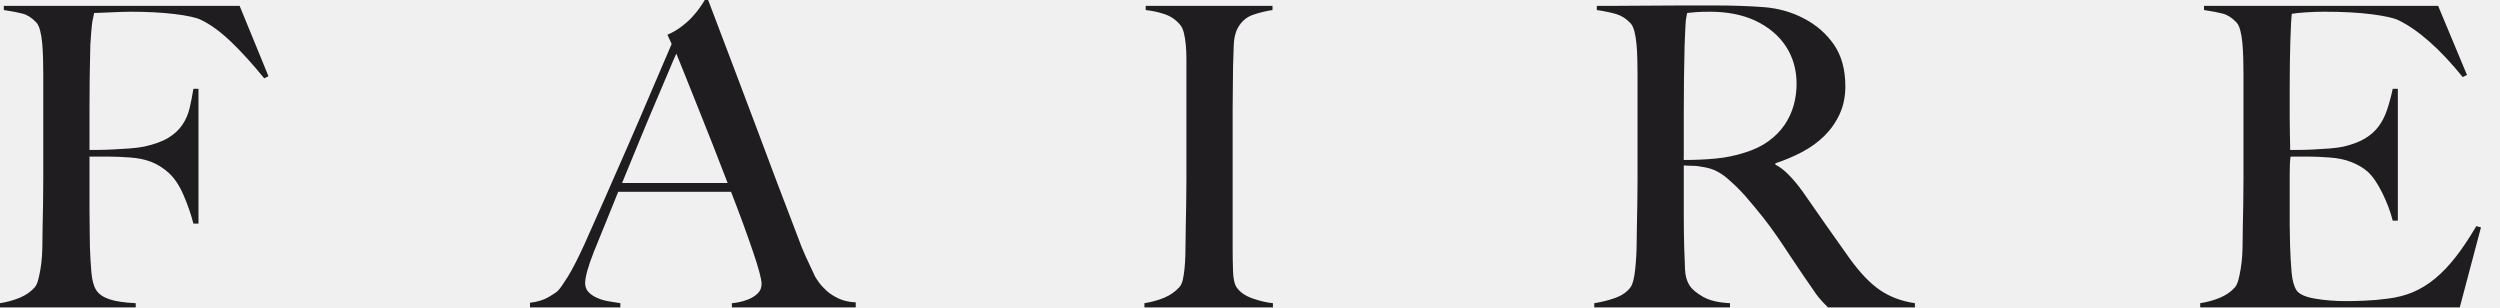
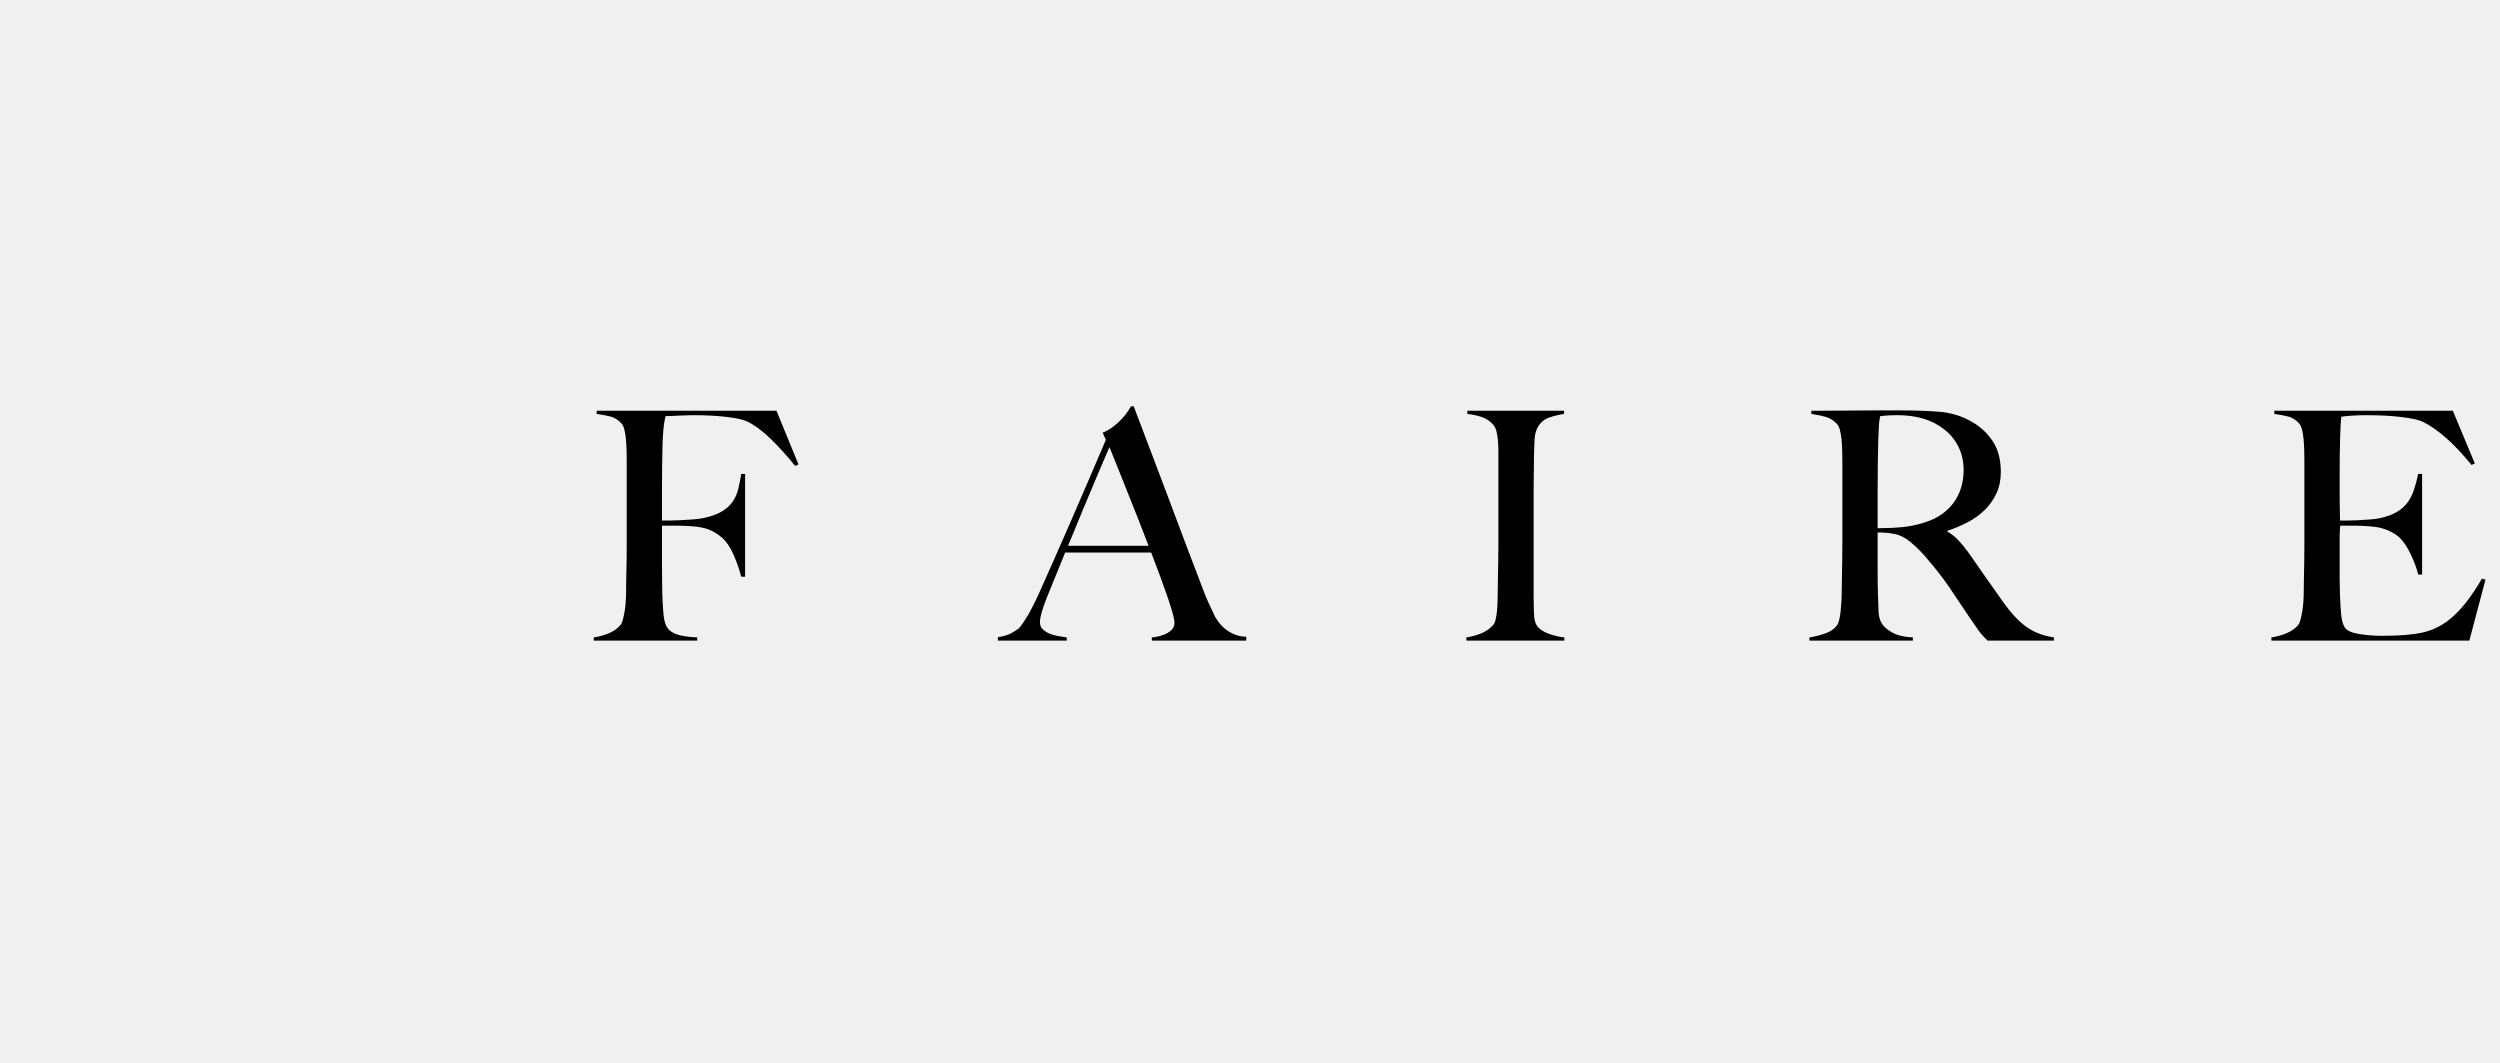
- <svg xmlns="http://www.w3.org/2000/svg" width="122" height="15" viewBox="0 0 122 15" fill="none">
-   <path fill-rule="evenodd" clip-rule="evenodd" d="M13.101 3.719L12.894 3.822C12.329 3.127 11.79 2.534 11.28 2.044C10.769 1.553 10.273 1.192 9.79 0.96C9.555 0.851 9.131 0.76 8.517 0.685C7.903 0.61 7.189 0.572 6.375 0.572C6.237 0.572 6.078 0.576 5.899 0.582C5.719 0.589 5.547 0.596 5.381 0.603C5.216 0.61 5.06 0.616 4.916 0.623C4.771 0.63 4.664 0.634 4.595 0.634C4.581 0.715 4.564 0.797 4.543 0.879C4.522 0.96 4.505 1.056 4.491 1.165C4.477 1.274 4.464 1.413 4.45 1.584C4.436 1.754 4.422 1.962 4.408 2.207C4.395 2.684 4.384 3.205 4.377 3.77C4.371 4.336 4.367 4.871 4.367 5.375V7.316H4.74C4.96 7.316 5.205 7.309 5.474 7.296C5.743 7.282 6.023 7.265 6.313 7.245C6.602 7.224 6.844 7.193 7.037 7.153C7.534 7.044 7.927 6.901 8.217 6.723C8.507 6.546 8.734 6.335 8.9 6.09C9.065 5.845 9.183 5.576 9.252 5.283C9.321 4.99 9.383 4.673 9.438 4.332H9.686V10.913H9.438C9.328 10.477 9.169 10.017 8.962 9.533C8.755 9.05 8.507 8.678 8.217 8.42C7.955 8.188 7.675 8.014 7.379 7.899C7.082 7.783 6.733 7.711 6.333 7.684C6.126 7.67 5.947 7.66 5.795 7.653C5.643 7.646 5.499 7.643 5.361 7.643H4.367V10.177C4.367 10.559 4.371 10.909 4.377 11.23C4.384 11.55 4.388 11.826 4.388 12.057C4.402 12.493 4.426 12.905 4.46 13.294C4.495 13.682 4.574 13.971 4.698 14.162C4.822 14.353 5.033 14.499 5.33 14.601C5.626 14.704 6.057 14.768 6.623 14.796V15H0V14.796C0.345 14.741 0.666 14.653 0.962 14.53C1.259 14.407 1.504 14.237 1.697 14.019C1.766 13.937 1.821 13.818 1.863 13.661C1.904 13.505 1.942 13.324 1.977 13.12C2.011 12.915 2.035 12.701 2.049 12.476C2.063 12.251 2.07 12.03 2.07 11.812C2.07 11.621 2.073 11.362 2.08 11.035C2.087 10.708 2.094 10.351 2.101 9.963C2.108 9.574 2.111 9.176 2.111 8.767V3.597C2.111 3.352 2.108 3.099 2.101 2.841C2.094 2.582 2.08 2.337 2.059 2.105C2.039 1.873 2.004 1.666 1.956 1.482C1.908 1.298 1.842 1.165 1.759 1.083C1.552 0.865 1.332 0.725 1.097 0.664C0.862 0.603 0.559 0.545 0.186 0.49V0.286H11.694L13.101 3.719ZM35.716 15V14.796C35.758 14.796 35.858 14.782 36.017 14.755C36.175 14.727 36.341 14.68 36.513 14.612C36.686 14.544 36.837 14.448 36.969 14.326C37.1 14.203 37.165 14.046 37.165 13.856C37.165 13.733 37.127 13.532 37.051 13.253C36.975 12.973 36.868 12.633 36.73 12.231C36.593 11.829 36.434 11.383 36.255 10.892C36.075 10.402 35.882 9.891 35.675 9.36H30.169C29.963 9.877 29.762 10.371 29.569 10.841C29.376 11.311 29.183 11.785 28.99 12.262C28.7 12.997 28.555 13.515 28.555 13.815C28.555 13.992 28.61 14.138 28.721 14.254C28.831 14.37 28.973 14.465 29.145 14.54C29.317 14.615 29.504 14.67 29.704 14.704C29.904 14.738 30.094 14.768 30.273 14.796V15H25.864V14.775C26.223 14.734 26.53 14.639 26.786 14.489C27.041 14.339 27.189 14.237 27.231 14.183C27.327 14.087 27.486 13.862 27.707 13.508C27.927 13.154 28.196 12.629 28.514 11.935C28.803 11.294 29.128 10.565 29.486 9.748C29.845 8.931 30.214 8.089 30.594 7.224C30.973 6.359 31.349 5.487 31.722 4.608C32.094 3.73 32.446 2.909 32.777 2.146L32.57 1.696C32.819 1.587 33.043 1.458 33.243 1.308C33.443 1.158 33.619 1.001 33.771 0.838C33.923 0.674 34.05 0.518 34.154 0.368C34.257 0.218 34.337 0.095 34.392 0H34.557C34.985 1.131 35.392 2.204 35.779 3.219C36.165 4.234 36.534 5.211 36.886 6.151C37.238 7.091 37.579 8.001 37.91 8.879C38.241 9.758 38.573 10.627 38.904 11.485C39.056 11.907 39.197 12.258 39.328 12.537C39.459 12.817 39.607 13.133 39.773 13.488C39.801 13.542 39.863 13.638 39.959 13.774C40.056 13.91 40.184 14.05 40.342 14.193C40.501 14.336 40.697 14.462 40.932 14.571C41.167 14.68 41.443 14.741 41.76 14.755V15H35.716ZM33.005 2.616C32.922 2.793 32.801 3.072 32.643 3.454C32.484 3.835 32.288 4.298 32.053 4.843C31.818 5.388 31.56 6.005 31.277 6.693C30.994 7.381 30.687 8.127 30.356 8.931H35.509C35.275 8.317 35.037 7.704 34.795 7.091C34.554 6.478 34.319 5.889 34.092 5.324C33.864 4.758 33.657 4.24 33.471 3.77C33.285 3.3 33.129 2.916 33.005 2.616ZM62.119 15H55.848V14.796C56.193 14.741 56.514 14.653 56.81 14.53C57.107 14.407 57.359 14.23 57.566 13.999C57.635 13.917 57.686 13.801 57.721 13.651C57.755 13.501 57.783 13.324 57.804 13.12C57.824 12.915 57.838 12.701 57.845 12.476C57.852 12.251 57.855 12.03 57.855 11.812C57.855 11.621 57.859 11.362 57.866 11.035C57.873 10.708 57.88 10.351 57.886 9.963C57.893 9.574 57.897 9.176 57.897 8.767V2.861C57.897 2.616 57.886 2.388 57.866 2.176C57.845 1.965 57.814 1.775 57.773 1.604C57.731 1.434 57.669 1.301 57.586 1.206C57.393 0.974 57.155 0.807 56.872 0.705C56.59 0.603 56.269 0.531 55.91 0.49V0.286H62.098V0.49C61.809 0.531 61.498 0.606 61.167 0.715C60.836 0.824 60.581 1.042 60.401 1.369C60.277 1.601 60.212 1.894 60.205 2.248C60.198 2.602 60.187 2.936 60.173 3.249C60.173 3.59 60.17 3.927 60.163 4.261C60.156 4.595 60.153 4.932 60.153 5.272V12.118C60.153 12.514 60.16 12.895 60.173 13.263C60.187 13.631 60.249 13.89 60.36 14.04C60.525 14.271 60.788 14.448 61.146 14.571C61.505 14.694 61.829 14.768 62.119 14.796V15ZM93.448 15H89.205C89.081 14.877 88.991 14.785 88.936 14.724C88.88 14.663 88.818 14.591 88.749 14.509C88.68 14.428 88.594 14.309 88.491 14.152C88.387 13.995 88.225 13.76 88.004 13.447C87.742 13.065 87.511 12.721 87.311 12.415C87.111 12.108 86.907 11.805 86.7 11.505C86.493 11.206 86.269 10.903 86.028 10.596C85.786 10.29 85.5 9.946 85.169 9.564C84.893 9.251 84.593 8.958 84.268 8.685C83.944 8.413 83.603 8.243 83.244 8.174C82.982 8.12 82.782 8.093 82.644 8.093C82.519 8.093 82.361 8.086 82.168 8.072V10.382C82.168 11.035 82.175 11.587 82.188 12.037C82.202 12.473 82.216 12.847 82.23 13.161C82.244 13.474 82.32 13.733 82.457 13.937C82.568 14.114 82.782 14.295 83.099 14.479C83.416 14.663 83.858 14.768 84.424 14.796V15H77.801V14.796C78.145 14.741 78.477 14.659 78.794 14.55C79.111 14.441 79.36 14.278 79.539 14.06C79.608 13.978 79.663 13.856 79.705 13.692C79.746 13.529 79.777 13.345 79.798 13.14C79.819 12.936 79.836 12.718 79.85 12.486C79.863 12.255 79.87 12.03 79.87 11.812C79.87 11.621 79.874 11.362 79.881 11.035C79.888 10.708 79.894 10.351 79.901 9.963C79.908 9.574 79.912 9.176 79.912 8.767V3.597C79.912 3.352 79.908 3.103 79.901 2.851C79.894 2.599 79.881 2.36 79.86 2.136C79.839 1.911 79.805 1.706 79.757 1.522C79.708 1.339 79.643 1.206 79.56 1.124C79.353 0.906 79.122 0.76 78.867 0.685C78.611 0.61 78.297 0.545 77.925 0.49V0.286H78.773C79.243 0.286 79.774 0.283 80.367 0.276C80.96 0.269 81.554 0.266 82.147 0.266H83.596C84.52 0.266 85.341 0.293 86.059 0.347C86.776 0.402 87.432 0.586 88.025 0.899C88.632 1.213 89.122 1.638 89.495 2.176C89.867 2.715 90.053 3.392 90.053 4.21C90.053 4.714 89.96 5.167 89.774 5.569C89.588 5.971 89.339 6.325 89.029 6.631C88.718 6.938 88.356 7.2 87.942 7.418C87.528 7.636 87.094 7.82 86.638 7.97V8.031C86.873 8.154 87.1 8.331 87.321 8.563C87.542 8.794 87.756 9.053 87.963 9.339C88.322 9.857 88.711 10.415 89.132 11.015C89.553 11.614 89.929 12.146 90.26 12.609C90.771 13.317 91.267 13.835 91.751 14.162C92.233 14.489 92.799 14.7 93.448 14.796V15ZM87.673 4.087C87.673 3.406 87.501 2.8 87.156 2.268C86.811 1.737 86.307 1.315 85.645 1.001C85.314 0.851 84.965 0.743 84.6 0.674C84.234 0.606 83.851 0.572 83.451 0.572C83.161 0.572 82.927 0.579 82.747 0.593C82.568 0.606 82.43 0.62 82.333 0.634C82.32 0.715 82.306 0.787 82.292 0.848C82.278 0.909 82.268 0.988 82.261 1.083C82.254 1.178 82.247 1.311 82.24 1.482C82.233 1.652 82.223 1.894 82.209 2.207C82.195 2.684 82.185 3.222 82.178 3.822C82.171 4.421 82.168 5 82.168 5.559V7.807C82.733 7.807 83.261 7.783 83.751 7.735C84.241 7.687 84.713 7.589 85.169 7.439C85.61 7.302 85.99 7.119 86.307 6.887C86.624 6.655 86.883 6.393 87.083 6.1C87.283 5.807 87.432 5.49 87.528 5.15C87.625 4.809 87.673 4.455 87.673 4.087ZM121.071 11.097L120.037 15H107.37V14.796C107.715 14.741 108.036 14.653 108.332 14.53C108.629 14.407 108.874 14.237 109.067 14.019C109.136 13.937 109.191 13.818 109.233 13.661C109.274 13.505 109.312 13.324 109.346 13.12C109.381 12.915 109.405 12.701 109.419 12.476C109.433 12.251 109.44 12.03 109.44 11.812C109.44 11.621 109.443 11.362 109.45 11.035C109.457 10.708 109.464 10.351 109.471 9.963C109.478 9.574 109.481 9.176 109.481 8.767C109.481 8.345 109.481 7.95 109.481 7.582V3.597C109.481 3.352 109.478 3.099 109.471 2.841C109.464 2.582 109.45 2.337 109.429 2.105C109.409 1.873 109.374 1.666 109.326 1.482C109.278 1.298 109.212 1.165 109.129 1.083C108.922 0.865 108.701 0.725 108.467 0.664C108.232 0.603 107.929 0.545 107.556 0.49V0.286H118.981L120.388 3.658L120.181 3.76C119.064 2.384 118.015 1.458 117.035 0.981C116.801 0.872 116.366 0.777 115.732 0.695C115.097 0.613 114.324 0.572 113.413 0.572C113.124 0.572 112.824 0.582 112.513 0.603C112.203 0.623 111.978 0.647 111.84 0.674C111.813 0.892 111.789 1.342 111.768 2.023C111.747 2.704 111.737 3.495 111.737 4.394C111.737 4.911 111.737 5.347 111.737 5.702C111.737 6.056 111.74 6.345 111.747 6.57C111.754 6.795 111.758 6.969 111.758 7.091C111.758 7.2 111.758 7.275 111.758 7.316C111.827 7.316 111.965 7.316 112.172 7.316C112.379 7.316 112.617 7.309 112.886 7.296C113.155 7.282 113.424 7.265 113.693 7.245C113.962 7.224 114.186 7.193 114.366 7.153C114.779 7.057 115.124 6.928 115.4 6.764C115.676 6.601 115.901 6.403 116.073 6.172C116.246 5.94 116.384 5.671 116.487 5.364C116.59 5.058 116.684 4.714 116.766 4.332H117.015V10.77H116.766C116.656 10.334 116.487 9.884 116.259 9.421C116.032 8.958 115.794 8.61 115.545 8.379C115.325 8.188 115.059 8.031 114.748 7.909C114.438 7.786 114.076 7.711 113.662 7.684C113.455 7.67 113.282 7.66 113.144 7.653C113.006 7.646 112.868 7.643 112.73 7.643C112.606 7.643 112.468 7.643 112.317 7.643C112.179 7.643 111.999 7.643 111.778 7.643C111.751 7.834 111.737 8.113 111.737 8.481C111.737 8.849 111.737 9.23 111.737 9.625C111.737 9.802 111.737 10.007 111.737 10.238C111.737 10.47 111.737 10.702 111.737 10.933C111.737 11.151 111.74 11.359 111.747 11.556C111.754 11.754 111.758 11.921 111.758 12.057C111.772 12.493 111.796 12.905 111.83 13.294C111.865 13.682 111.944 13.971 112.068 14.162C112.192 14.353 112.489 14.489 112.958 14.571C113.427 14.653 113.938 14.694 114.49 14.694C114.724 14.694 115.024 14.687 115.39 14.673C115.756 14.659 116.139 14.625 116.539 14.571C116.98 14.516 117.387 14.411 117.76 14.254C118.132 14.097 118.491 13.876 118.836 13.59C119.181 13.304 119.516 12.953 119.84 12.537C120.164 12.122 120.499 11.621 120.844 11.035L121.071 11.097Z" fill="#1F1D1F" />
+ <svg xmlns="http://www.w3.org/2000/svg" width="160" height="68" viewBox="0 0 160 68" fill="none">
+   <g clip-path="url(#clip0)">
+     <g clip-path="url(#clip1)">
+       <path fill-rule="evenodd" clip-rule="evenodd" d="M51.101 29.719L50.894 29.822C50.329 29.127 49.791 28.534 49.28 28.044C48.769 27.553 48.273 27.192 47.79 26.96C47.555 26.852 47.131 26.759 46.517 26.685C45.903 26.61 45.189 26.572 44.375 26.572C44.237 26.572 44.078 26.576 43.899 26.582C43.719 26.589 43.547 26.596 43.381 26.603C43.216 26.61 43.06 26.616 42.916 26.623C42.771 26.63 42.664 26.634 42.595 26.634C42.581 26.715 42.564 26.797 42.543 26.879C42.522 26.96 42.505 27.056 42.491 27.165C42.477 27.274 42.464 27.413 42.45 27.584C42.436 27.754 42.422 27.962 42.408 28.207C42.395 28.684 42.384 29.205 42.377 29.77C42.37 30.336 42.367 30.871 42.367 31.375V33.316H42.74C42.96 33.316 43.205 33.309 43.474 33.296C43.743 33.282 44.023 33.265 44.313 33.245C44.602 33.224 44.844 33.194 45.037 33.153C45.534 33.044 45.927 32.901 46.217 32.723C46.507 32.546 46.734 32.335 46.9 32.09C47.065 31.845 47.183 31.576 47.252 31.283C47.321 30.99 47.383 30.673 47.438 30.332H47.686V36.913H47.438C47.328 36.477 47.169 36.017 46.962 35.533C46.755 35.05 46.507 34.678 46.217 34.42C45.955 34.188 45.675 34.014 45.379 33.898C45.082 33.783 44.733 33.711 44.333 33.684C44.126 33.67 43.947 33.66 43.795 33.653C43.643 33.647 43.498 33.643 43.361 33.643H42.367V36.177C42.367 36.559 42.37 36.909 42.377 37.23C42.384 37.55 42.388 37.826 42.388 38.057C42.402 38.493 42.426 38.905 42.46 39.294C42.495 39.682 42.574 39.971 42.698 40.162C42.822 40.353 43.033 40.499 43.33 40.602C43.626 40.704 44.057 40.768 44.623 40.796V41H38V40.796C38.345 40.741 38.666 40.653 38.962 40.53C39.259 40.407 39.504 40.237 39.697 40.019C39.766 39.937 39.821 39.818 39.863 39.661C39.904 39.505 39.942 39.324 39.977 39.12C40.011 38.916 40.035 38.701 40.049 38.476C40.063 38.251 40.07 38.03 40.07 37.812C40.07 37.621 40.073 37.362 40.08 37.035C40.087 36.708 40.094 36.351 40.101 35.962C40.108 35.574 40.111 35.176 40.111 34.767V29.597C40.111 29.352 40.108 29.099 40.101 28.841C40.094 28.582 40.08 28.337 40.059 28.105C40.039 27.873 40.004 27.666 39.956 27.482C39.908 27.298 39.842 27.165 39.759 27.083C39.552 26.865 39.331 26.726 39.097 26.664C38.862 26.603 38.559 26.545 38.186 26.491V26.286H49.694L51.101 29.719ZM73.716 41V40.796C73.758 40.796 73.858 40.782 74.016 40.755C74.175 40.727 74.341 40.68 74.513 40.612C74.686 40.544 74.838 40.448 74.969 40.326C75.1 40.203 75.165 40.046 75.165 39.856C75.165 39.733 75.127 39.532 75.051 39.253C74.975 38.973 74.868 38.633 74.731 38.231C74.593 37.829 74.434 37.383 74.254 36.892C74.075 36.402 73.882 35.891 73.675 35.36H68.169C67.963 35.877 67.763 36.371 67.569 36.841C67.376 37.311 67.183 37.785 66.99 38.262C66.7 38.997 66.555 39.515 66.555 39.815C66.555 39.992 66.61 40.138 66.721 40.254C66.831 40.37 66.973 40.465 67.145 40.54C67.317 40.615 67.504 40.67 67.704 40.704C67.904 40.738 68.094 40.768 68.273 40.796V41H63.864V40.775C64.223 40.734 64.53 40.639 64.786 40.489C65.041 40.339 65.189 40.237 65.231 40.183C65.327 40.087 65.486 39.862 65.707 39.508C65.927 39.154 66.196 38.629 66.514 37.935C66.803 37.294 67.128 36.565 67.487 35.748C67.845 34.931 68.214 34.089 68.594 33.224C68.973 32.359 69.349 31.487 69.722 30.608C70.094 29.73 70.446 28.909 70.777 28.146L70.57 27.696C70.819 27.587 71.043 27.458 71.243 27.308C71.443 27.158 71.619 27.001 71.771 26.838C71.923 26.674 72.05 26.518 72.154 26.368C72.257 26.218 72.337 26.095 72.392 26H72.557C72.985 27.131 73.392 28.204 73.778 29.219C74.165 30.234 74.534 31.211 74.886 32.151C75.238 33.091 75.579 34.001 75.91 34.879C76.241 35.758 76.573 36.627 76.904 37.485C77.055 37.907 77.197 38.258 77.328 38.538C77.459 38.817 77.607 39.133 77.773 39.488C77.801 39.542 77.863 39.638 77.959 39.774C78.056 39.91 78.183 40.05 78.342 40.193C78.501 40.336 78.698 40.462 78.932 40.571C79.167 40.68 79.443 40.741 79.76 40.755V41H73.716ZM71.005 28.616C70.922 28.793 70.802 29.072 70.643 29.454C70.484 29.835 70.288 30.298 70.053 30.843C69.818 31.388 69.56 32.005 69.277 32.693C68.994 33.381 68.687 34.127 68.356 34.931H73.509C73.275 34.317 73.037 33.704 72.795 33.091C72.554 32.478 72.319 31.889 72.092 31.324C71.864 30.758 71.657 30.241 71.471 29.77C71.284 29.3 71.129 28.916 71.005 28.616ZM100.119 41H93.848V40.796C94.193 40.741 94.514 40.653 94.81 40.53C95.107 40.407 95.359 40.23 95.566 39.999C95.635 39.917 95.686 39.801 95.721 39.651C95.755 39.501 95.783 39.324 95.804 39.12C95.824 38.916 95.838 38.701 95.845 38.476C95.852 38.251 95.855 38.03 95.855 37.812C95.855 37.621 95.859 37.362 95.866 37.035C95.873 36.708 95.88 36.351 95.886 35.962C95.893 35.574 95.897 35.176 95.897 34.767V28.861C95.897 28.616 95.886 28.388 95.866 28.176C95.845 27.965 95.814 27.774 95.773 27.604C95.731 27.434 95.669 27.301 95.586 27.206C95.393 26.974 95.155 26.807 94.872 26.705C94.59 26.603 94.269 26.531 93.91 26.491V26.286H100.098V26.491C99.809 26.531 99.498 26.606 99.167 26.715C98.836 26.824 98.581 27.042 98.401 27.369C98.277 27.601 98.212 27.894 98.205 28.248C98.198 28.602 98.187 28.936 98.174 29.249C98.174 29.59 98.17 29.927 98.163 30.261C98.156 30.595 98.153 30.932 98.153 31.273V38.118C98.153 38.514 98.16 38.895 98.174 39.263C98.187 39.631 98.249 39.89 98.36 40.039C98.525 40.271 98.787 40.448 99.146 40.571C99.505 40.694 99.829 40.768 100.119 40.796V41ZM131.448 41H127.205C127.081 40.877 126.991 40.785 126.936 40.724C126.88 40.663 126.818 40.591 126.749 40.51C126.68 40.428 126.594 40.309 126.491 40.152C126.387 39.995 126.225 39.76 126.004 39.447C125.742 39.065 125.511 38.721 125.311 38.415C125.111 38.108 124.907 37.805 124.7 37.505C124.493 37.206 124.269 36.903 124.028 36.596C123.786 36.289 123.5 35.946 123.169 35.564C122.893 35.251 122.593 34.958 122.268 34.685C121.944 34.413 121.603 34.242 121.244 34.174C120.982 34.12 120.782 34.093 120.644 34.093C120.52 34.093 120.361 34.086 120.168 34.072V36.382C120.168 37.035 120.175 37.587 120.188 38.037C120.202 38.473 120.216 38.847 120.23 39.161C120.244 39.474 120.319 39.733 120.457 39.937C120.568 40.114 120.782 40.295 121.099 40.479C121.416 40.663 121.858 40.768 122.424 40.796V41H115.801V40.796C116.146 40.741 116.477 40.659 116.794 40.55C117.111 40.441 117.36 40.278 117.539 40.06C117.608 39.978 117.663 39.856 117.705 39.692C117.746 39.529 117.777 39.345 117.798 39.14C117.819 38.936 117.836 38.718 117.85 38.486C117.863 38.255 117.87 38.03 117.87 37.812C117.87 37.621 117.874 37.362 117.881 37.035C117.888 36.708 117.894 36.351 117.901 35.962C117.908 35.574 117.912 35.176 117.912 34.767V29.597C117.912 29.352 117.908 29.103 117.901 28.851C117.894 28.599 117.881 28.36 117.86 28.136C117.839 27.911 117.805 27.706 117.756 27.523C117.708 27.339 117.643 27.206 117.56 27.124C117.353 26.906 117.122 26.759 116.866 26.685C116.611 26.61 116.297 26.545 115.925 26.491V26.286H116.773C117.242 26.286 117.774 26.283 118.367 26.276C118.96 26.269 119.554 26.266 120.147 26.266H121.596C122.52 26.266 123.341 26.293 124.059 26.347C124.776 26.402 125.432 26.586 126.025 26.899C126.632 27.212 127.122 27.638 127.494 28.176C127.867 28.715 128.053 29.392 128.053 30.21C128.053 30.714 127.96 31.167 127.774 31.569C127.588 31.971 127.339 32.325 127.029 32.632C126.718 32.938 126.356 33.2 125.942 33.418C125.528 33.636 125.094 33.82 124.638 33.97V34.031C124.873 34.154 125.101 34.331 125.321 34.563C125.542 34.794 125.756 35.053 125.963 35.339C126.322 35.857 126.711 36.416 127.132 37.015C127.553 37.614 127.929 38.146 128.26 38.609C128.771 39.317 129.268 39.835 129.75 40.162C130.233 40.489 130.799 40.7 131.448 40.796V41ZM125.673 30.087C125.673 29.406 125.501 28.8 125.156 28.268C124.811 27.737 124.307 27.315 123.645 27.001C123.314 26.852 122.965 26.742 122.6 26.674C122.234 26.606 121.851 26.572 121.451 26.572C121.161 26.572 120.927 26.579 120.747 26.593C120.568 26.606 120.43 26.62 120.333 26.634C120.319 26.715 120.306 26.787 120.292 26.848C120.278 26.909 120.268 26.988 120.261 27.083C120.254 27.178 120.247 27.311 120.24 27.482C120.233 27.652 120.223 27.894 120.209 28.207C120.195 28.684 120.185 29.222 120.178 29.822C120.171 30.421 120.168 31 120.168 31.559V33.806C120.733 33.806 121.261 33.783 121.751 33.735C122.241 33.687 122.713 33.589 123.169 33.439C123.61 33.303 123.99 33.118 124.307 32.887C124.624 32.655 124.883 32.393 125.083 32.1C125.283 31.807 125.432 31.491 125.528 31.15C125.625 30.809 125.673 30.455 125.673 30.087ZM159.071 37.097L158.037 41H145.37V40.796C145.715 40.741 146.036 40.653 146.332 40.53C146.629 40.407 146.874 40.237 147.067 40.019C147.136 39.937 147.191 39.818 147.233 39.661C147.274 39.505 147.312 39.324 147.346 39.12C147.381 38.916 147.405 38.701 147.419 38.476C147.433 38.251 147.44 38.03 147.44 37.812C147.44 37.621 147.443 37.362 147.45 37.035C147.457 36.708 147.464 36.351 147.471 35.962C147.478 35.574 147.481 35.176 147.481 34.767C147.481 34.345 147.481 33.95 147.481 33.582V29.597C147.481 29.352 147.478 29.099 147.471 28.841C147.464 28.582 147.45 28.337 147.429 28.105C147.409 27.873 147.374 27.666 147.326 27.482C147.278 27.298 147.212 27.165 147.129 27.083C146.922 26.865 146.701 26.726 146.467 26.664C146.232 26.603 145.929 26.545 145.556 26.491V26.286H156.981L158.388 29.658L158.181 29.76C157.064 28.384 156.015 27.458 155.035 26.981C154.801 26.872 154.366 26.777 153.732 26.695C153.097 26.613 152.324 26.572 151.413 26.572C151.124 26.572 150.824 26.582 150.513 26.603C150.203 26.623 149.978 26.647 149.841 26.674C149.813 26.892 149.789 27.342 149.768 28.023C149.747 28.704 149.737 29.494 149.737 30.394C149.737 30.911 149.737 31.347 149.737 31.702C149.737 32.056 149.74 32.345 149.747 32.57C149.754 32.795 149.758 32.969 149.758 33.091C149.758 33.2 149.758 33.275 149.758 33.316C149.827 33.316 149.965 33.316 150.172 33.316C150.379 33.316 150.617 33.309 150.886 33.296C151.155 33.282 151.424 33.265 151.693 33.245C151.962 33.224 152.186 33.194 152.366 33.153C152.779 33.057 153.124 32.928 153.4 32.764C153.676 32.601 153.901 32.403 154.073 32.172C154.246 31.94 154.384 31.671 154.487 31.364C154.59 31.058 154.684 30.714 154.766 30.332H155.015V36.77H154.766C154.656 36.334 154.487 35.884 154.259 35.421C154.032 34.958 153.794 34.61 153.545 34.379C153.325 34.188 153.059 34.031 152.748 33.909C152.438 33.786 152.076 33.711 151.662 33.684C151.455 33.67 151.282 33.66 151.144 33.653C151.006 33.647 150.868 33.643 150.73 33.643C150.606 33.643 150.468 33.643 150.317 33.643C150.179 33.643 149.999 33.643 149.778 33.643C149.751 33.834 149.737 34.113 149.737 34.481C149.737 34.849 149.737 35.23 149.737 35.625C149.737 35.803 149.737 36.007 149.737 36.238C149.737 36.47 149.737 36.702 149.737 36.933C149.737 37.151 149.74 37.359 149.747 37.556C149.754 37.754 149.758 37.921 149.758 38.057C149.772 38.493 149.796 38.905 149.83 39.294C149.865 39.682 149.944 39.971 150.068 40.162C150.192 40.353 150.489 40.489 150.958 40.571C151.427 40.653 151.938 40.694 152.49 40.694C152.724 40.694 153.024 40.687 153.39 40.673C153.756 40.659 154.139 40.625 154.539 40.571C154.98 40.516 155.387 40.411 155.76 40.254C156.132 40.097 156.491 39.876 156.836 39.59C157.181 39.304 157.516 38.953 157.84 38.538C158.164 38.122 158.499 37.621 158.844 37.035L159.071 37.097Z" fill="black" />
+     </g>
+   </g>
+   <defs>
+     <clipPath id="clip0">
+       <rect width="160" height="68" fill="white" />
+     </clipPath>
+     <clipPath id="clip1">
+       <rect width="121.071" height="15" fill="white" transform="translate(38 26)" />
+     </clipPath>
+   </defs>
</svg>
